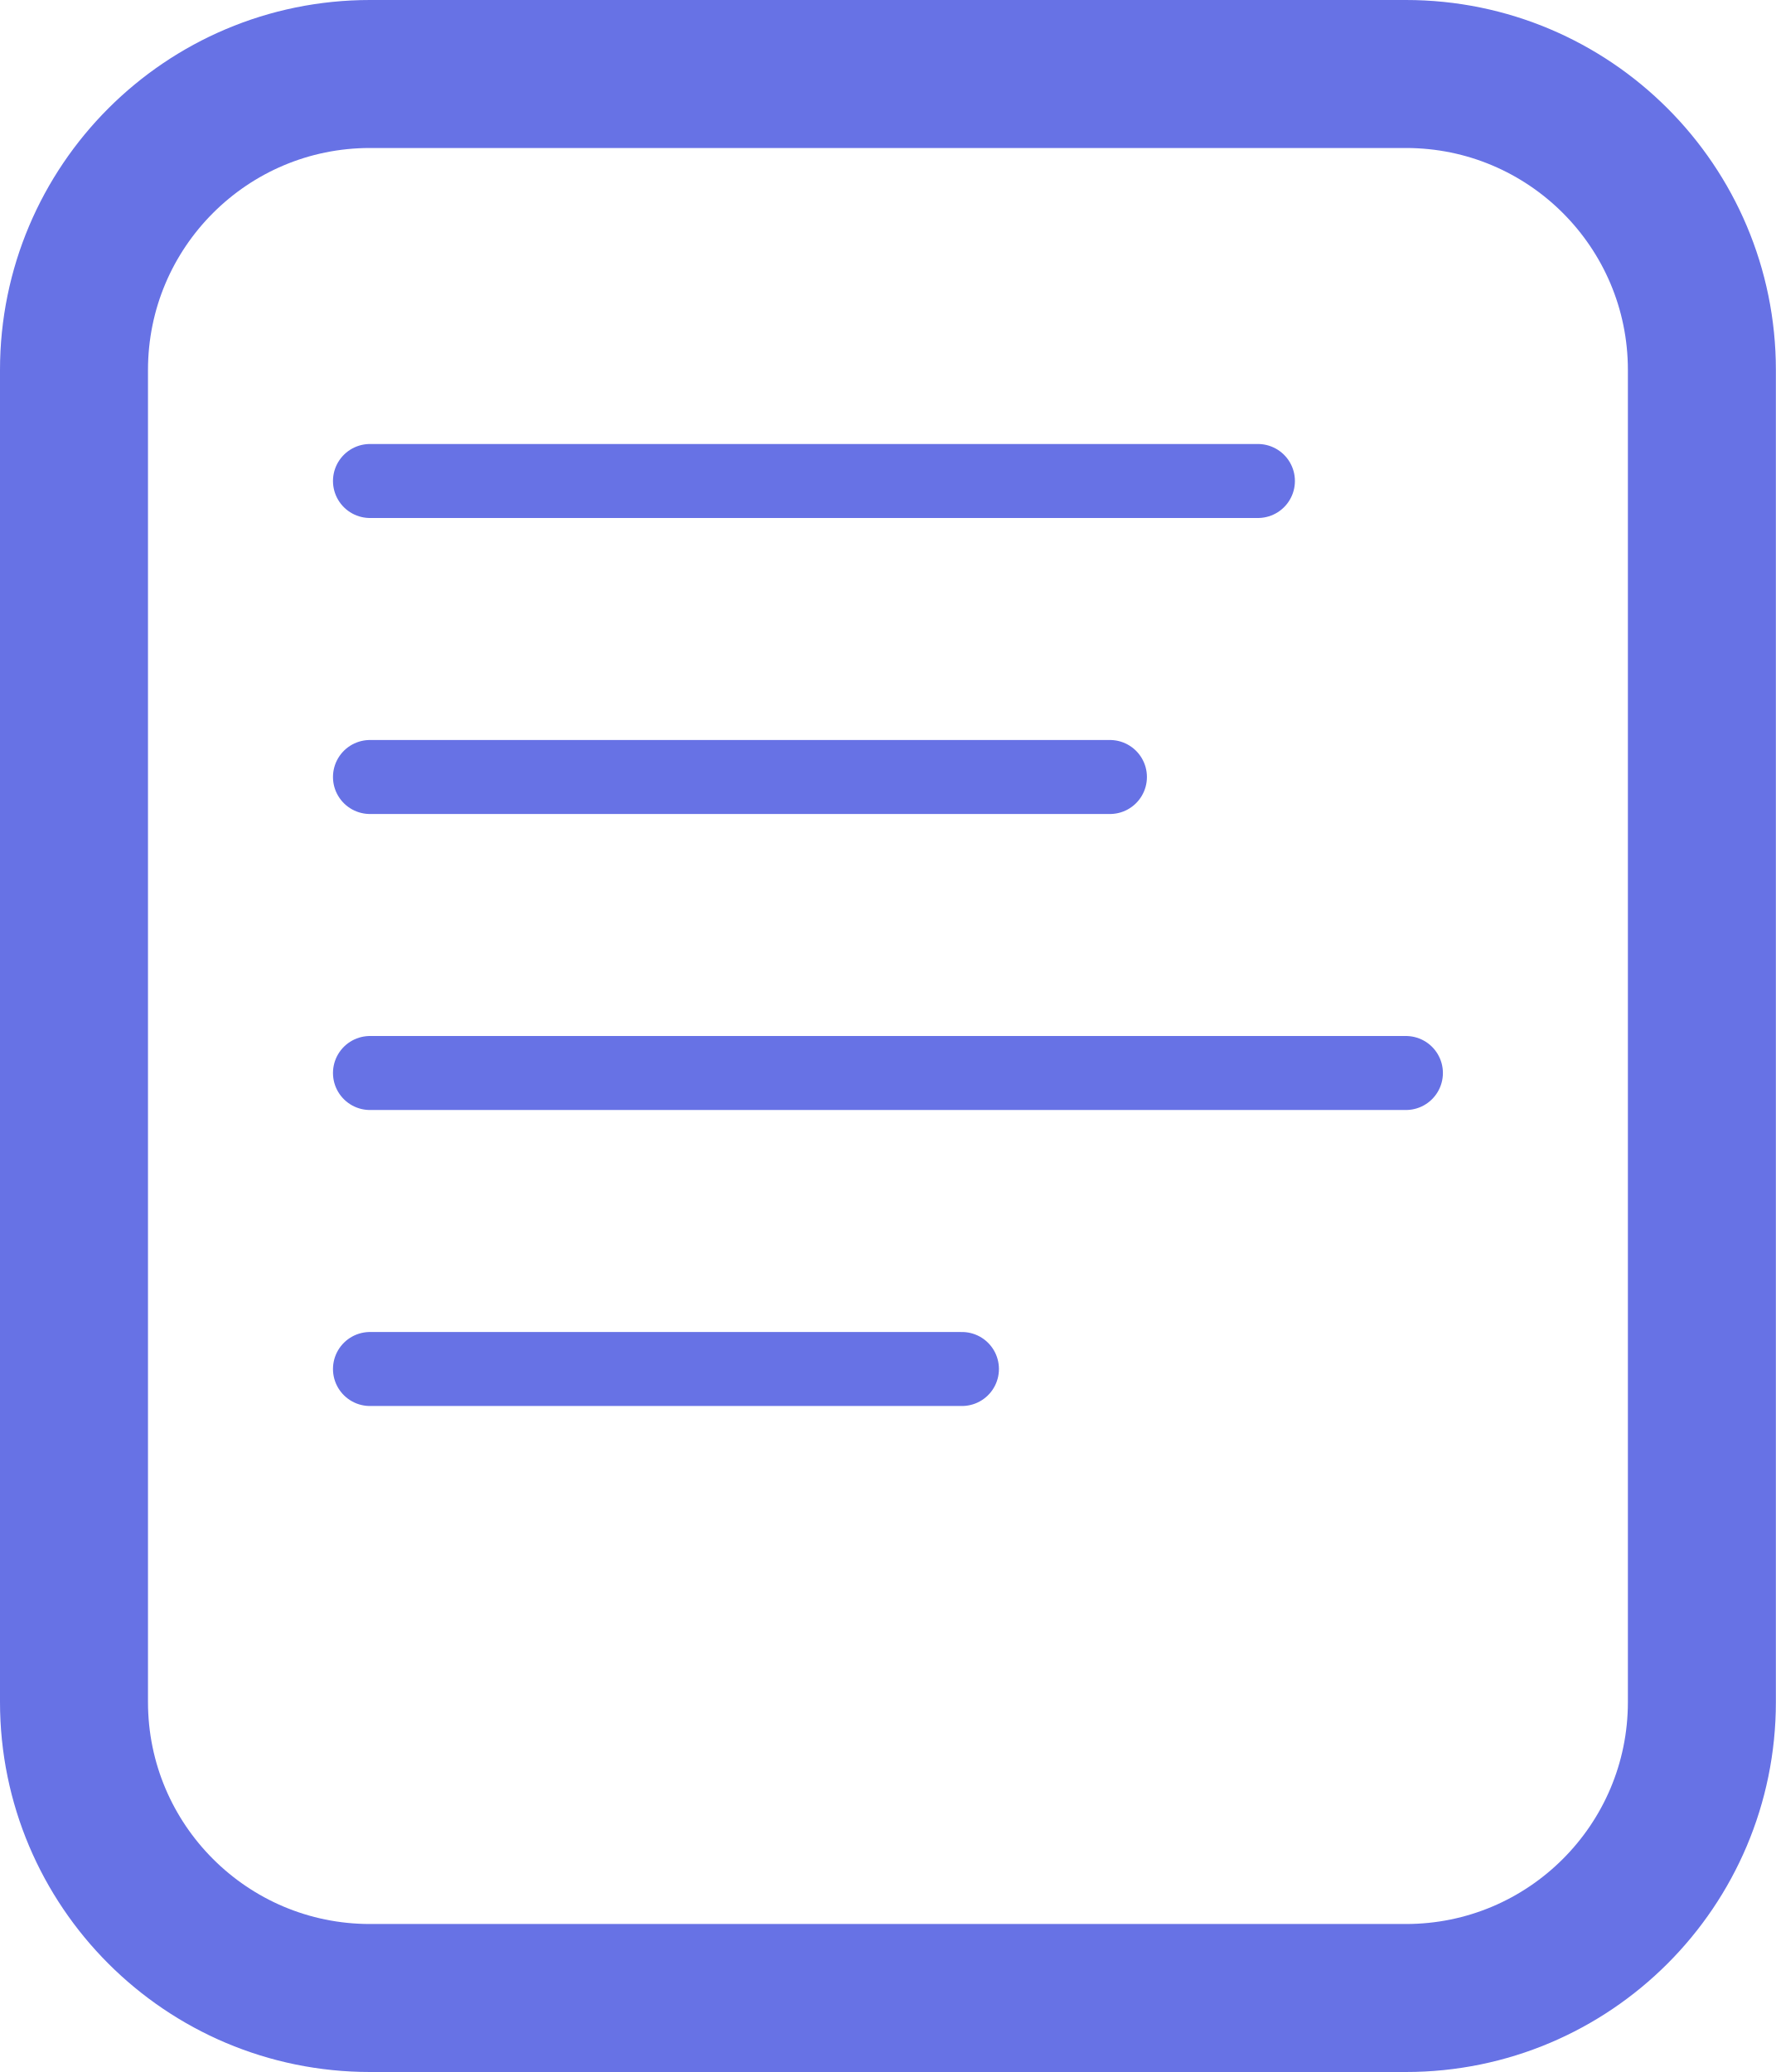
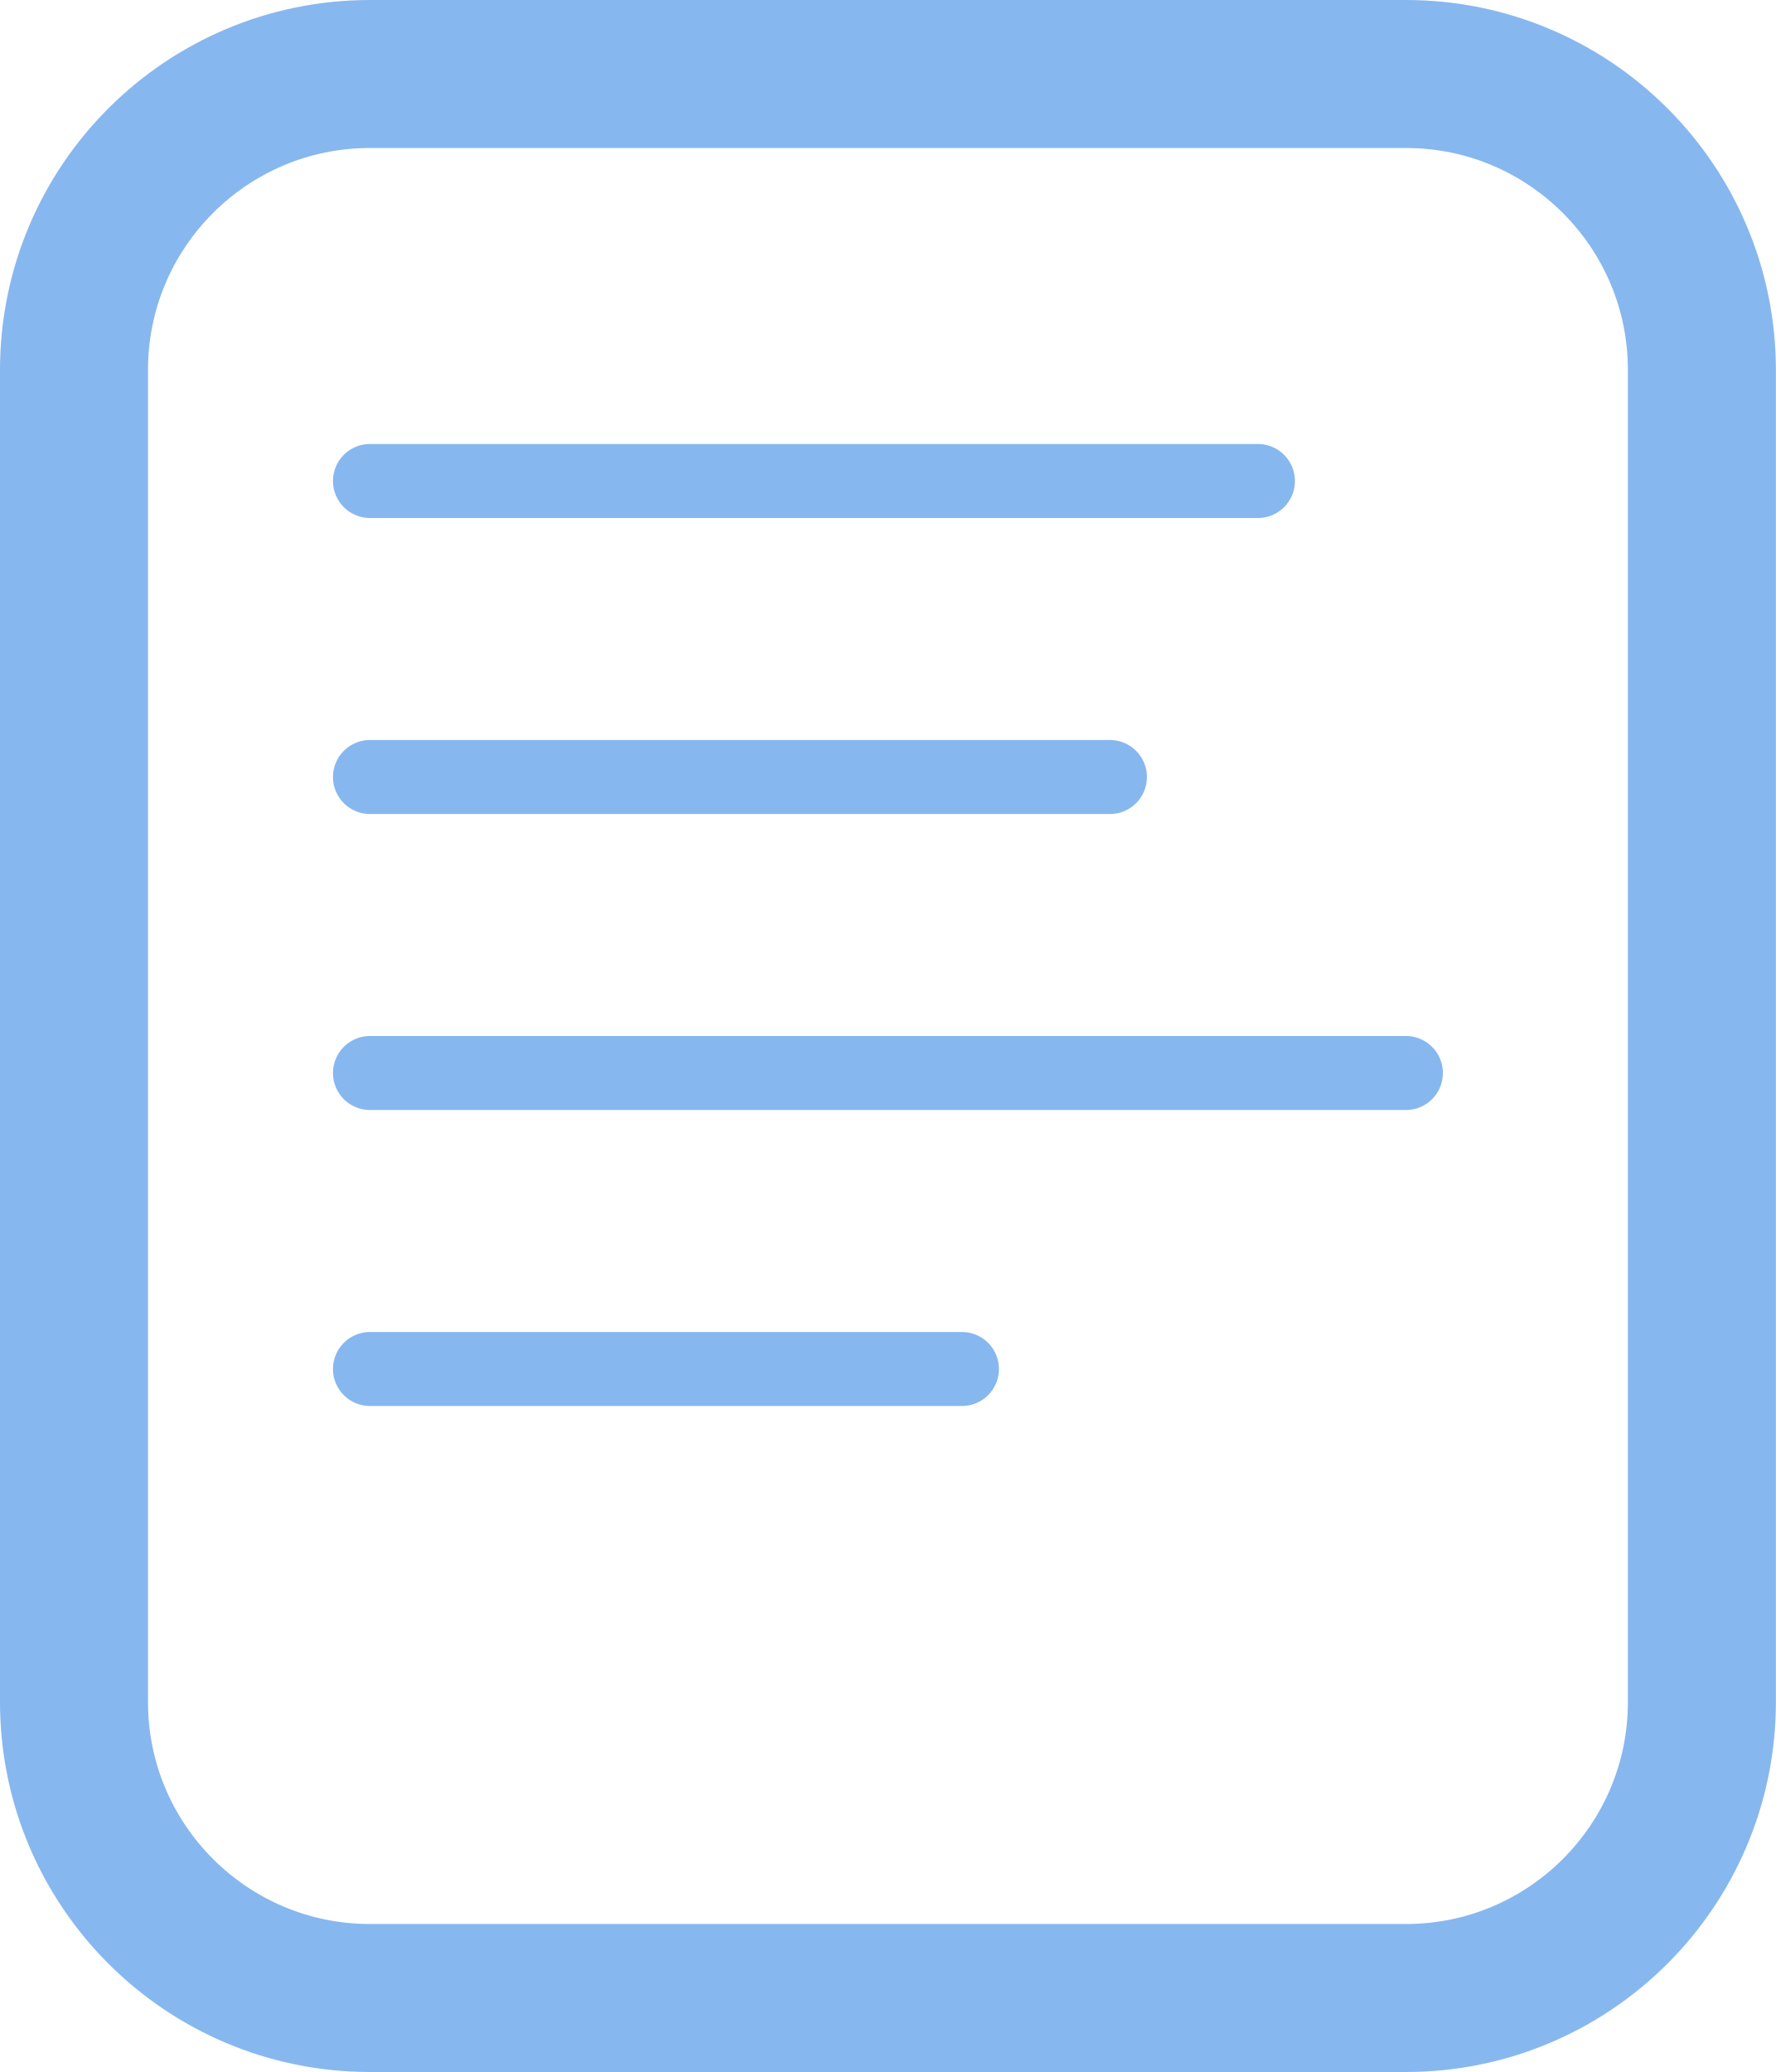
<svg xmlns="http://www.w3.org/2000/svg" width="24px" height="28px" viewBox="0 0 24 28" version="1.1">
  <defs />
  <g id="Page-1" stroke="none" stroke-width="1" fill="none" fill-rule="evenodd" stroke-linecap="round">
-     <g id="note" transform="translate(-12, -10)" stroke="#6772E5">
+     <g id="note" transform="translate(-12, -10)" stroke="#87b7ef">
      <g transform="translate(13, 11)">
        <path d="M4,13.5 L18,13.5" id="Line" />
        <path d="M4,17.5 L12,17.5" id="Line" />
        <path d="M4,9.5 L14,9.5" id="Line" />
        <path d="M4,5.5 L16,5.5" id="Line" />
        <rect id="Rectangle-6" stroke-width="2" stroke-linejoin="round" x="0" y="0" width="22" height="26" rx="4" />
      </g>
    </g>
  </g>
</svg>
